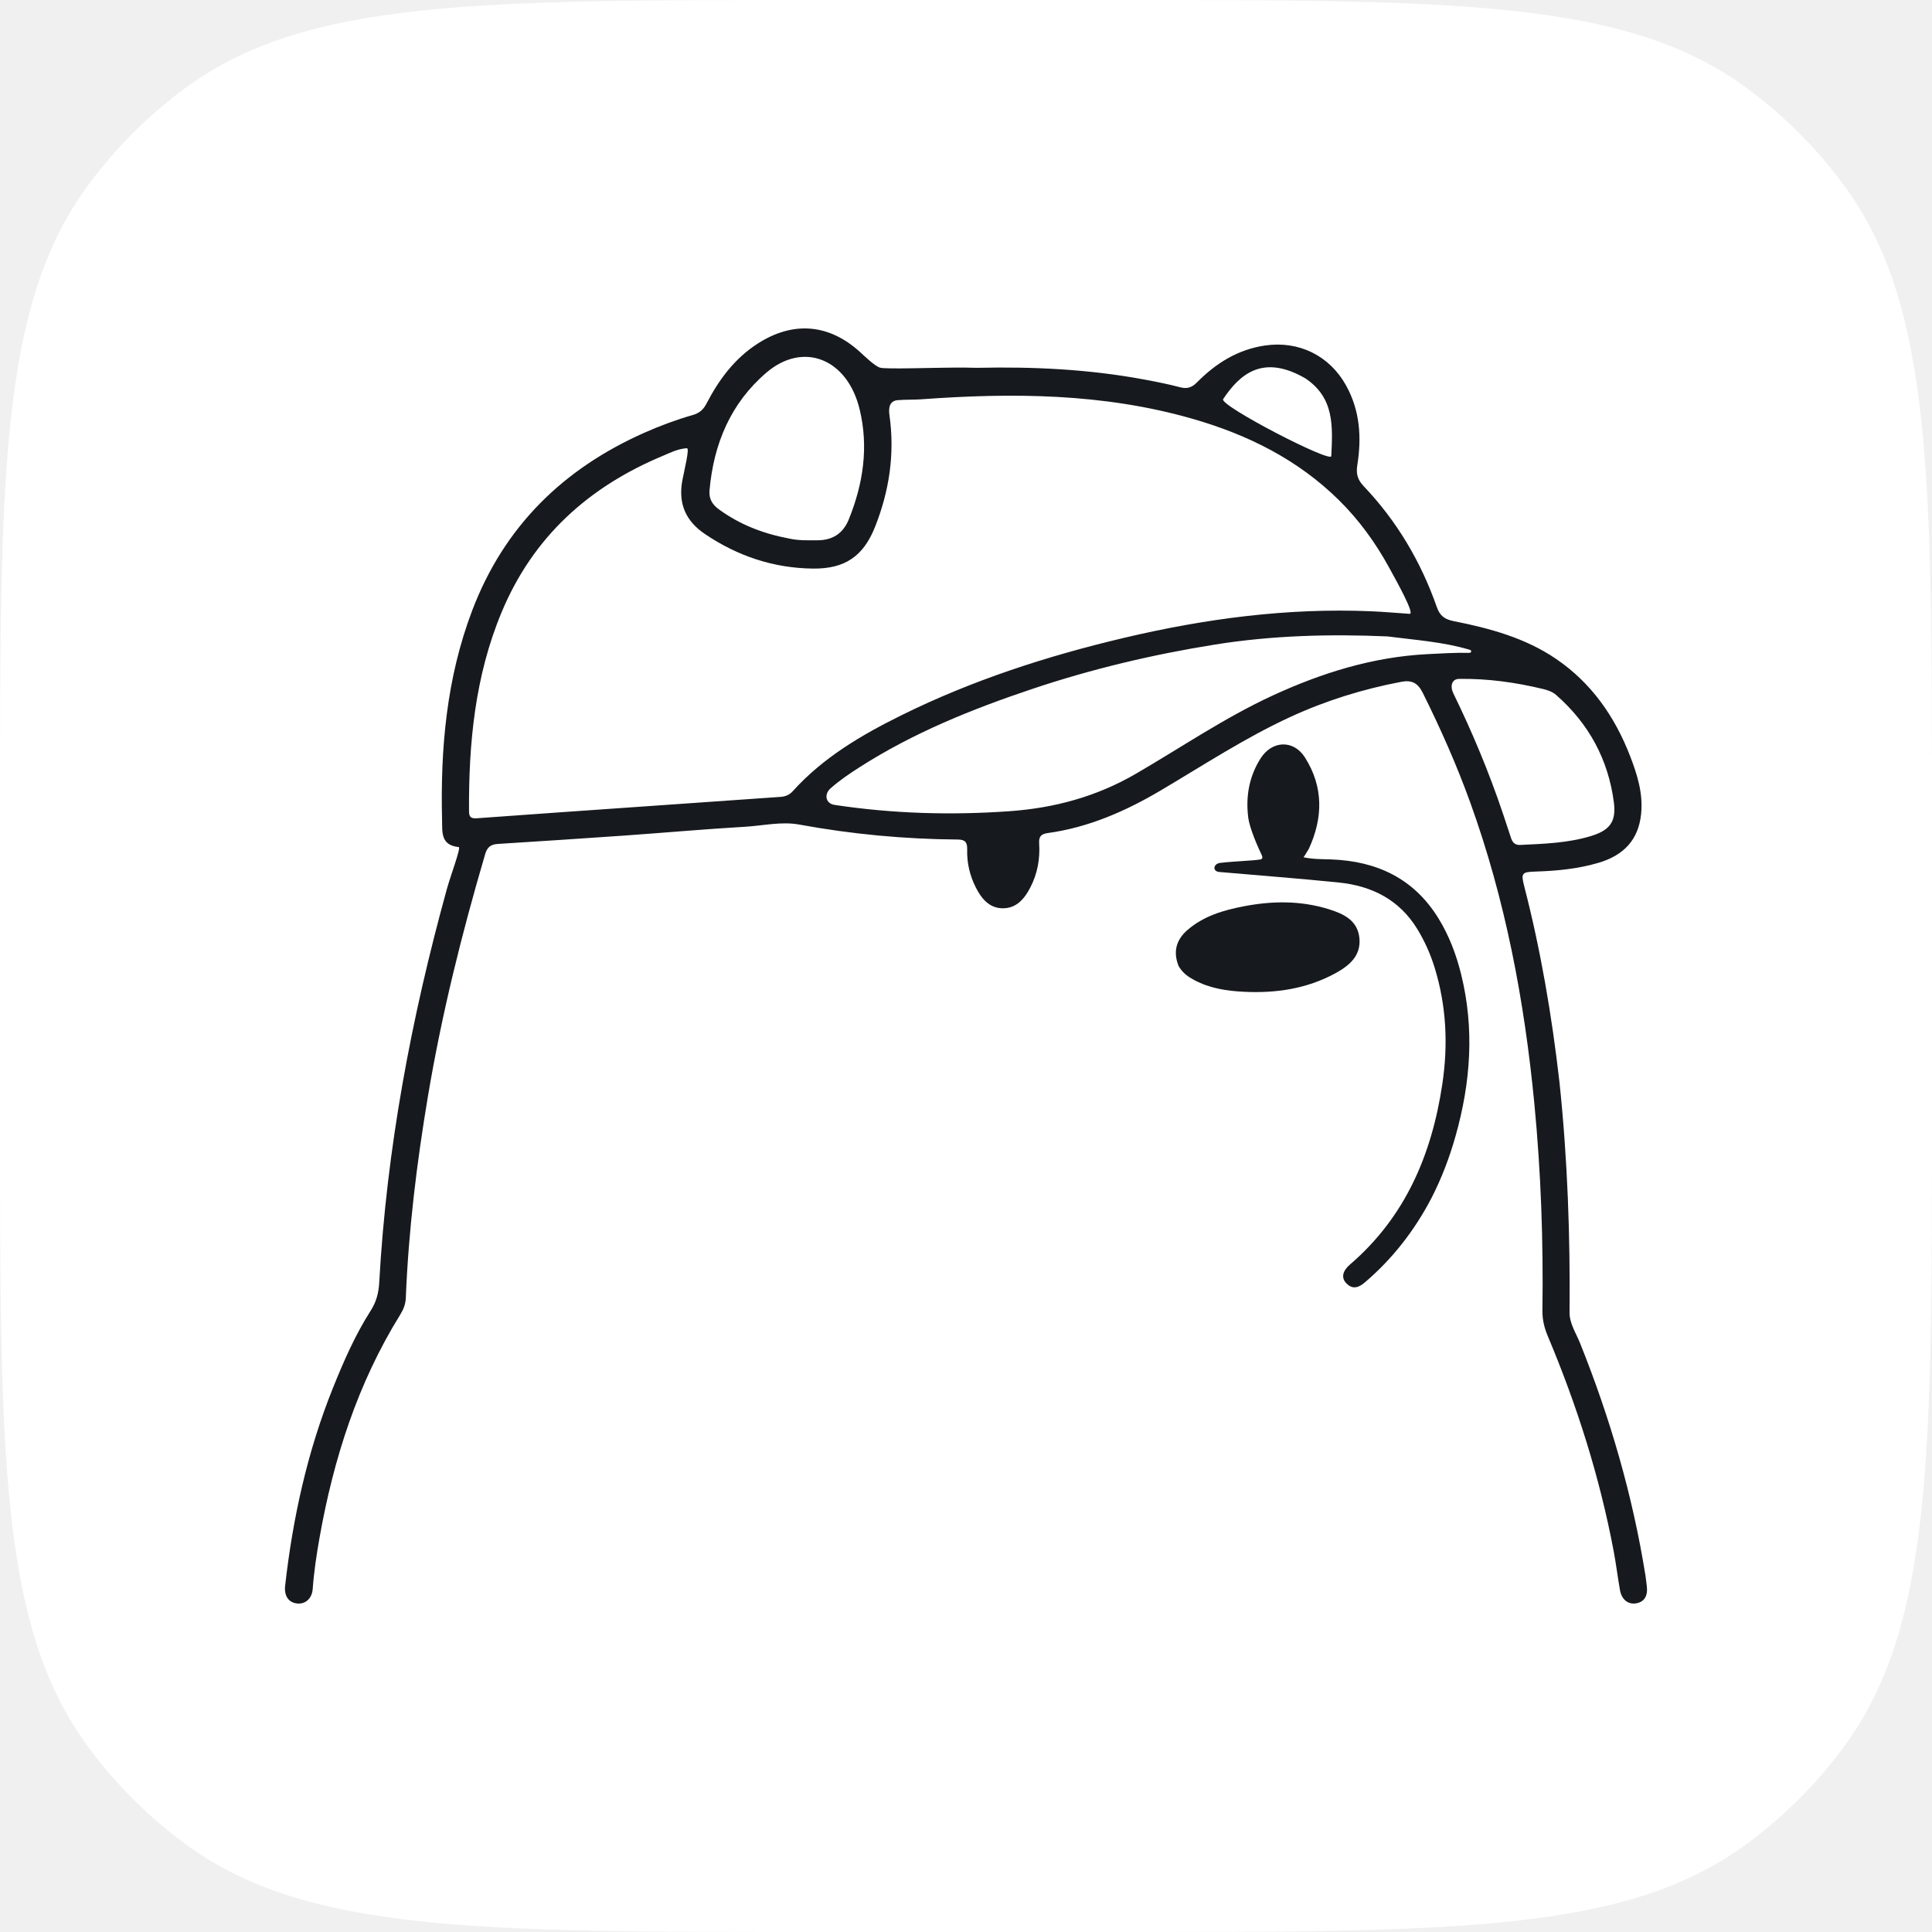
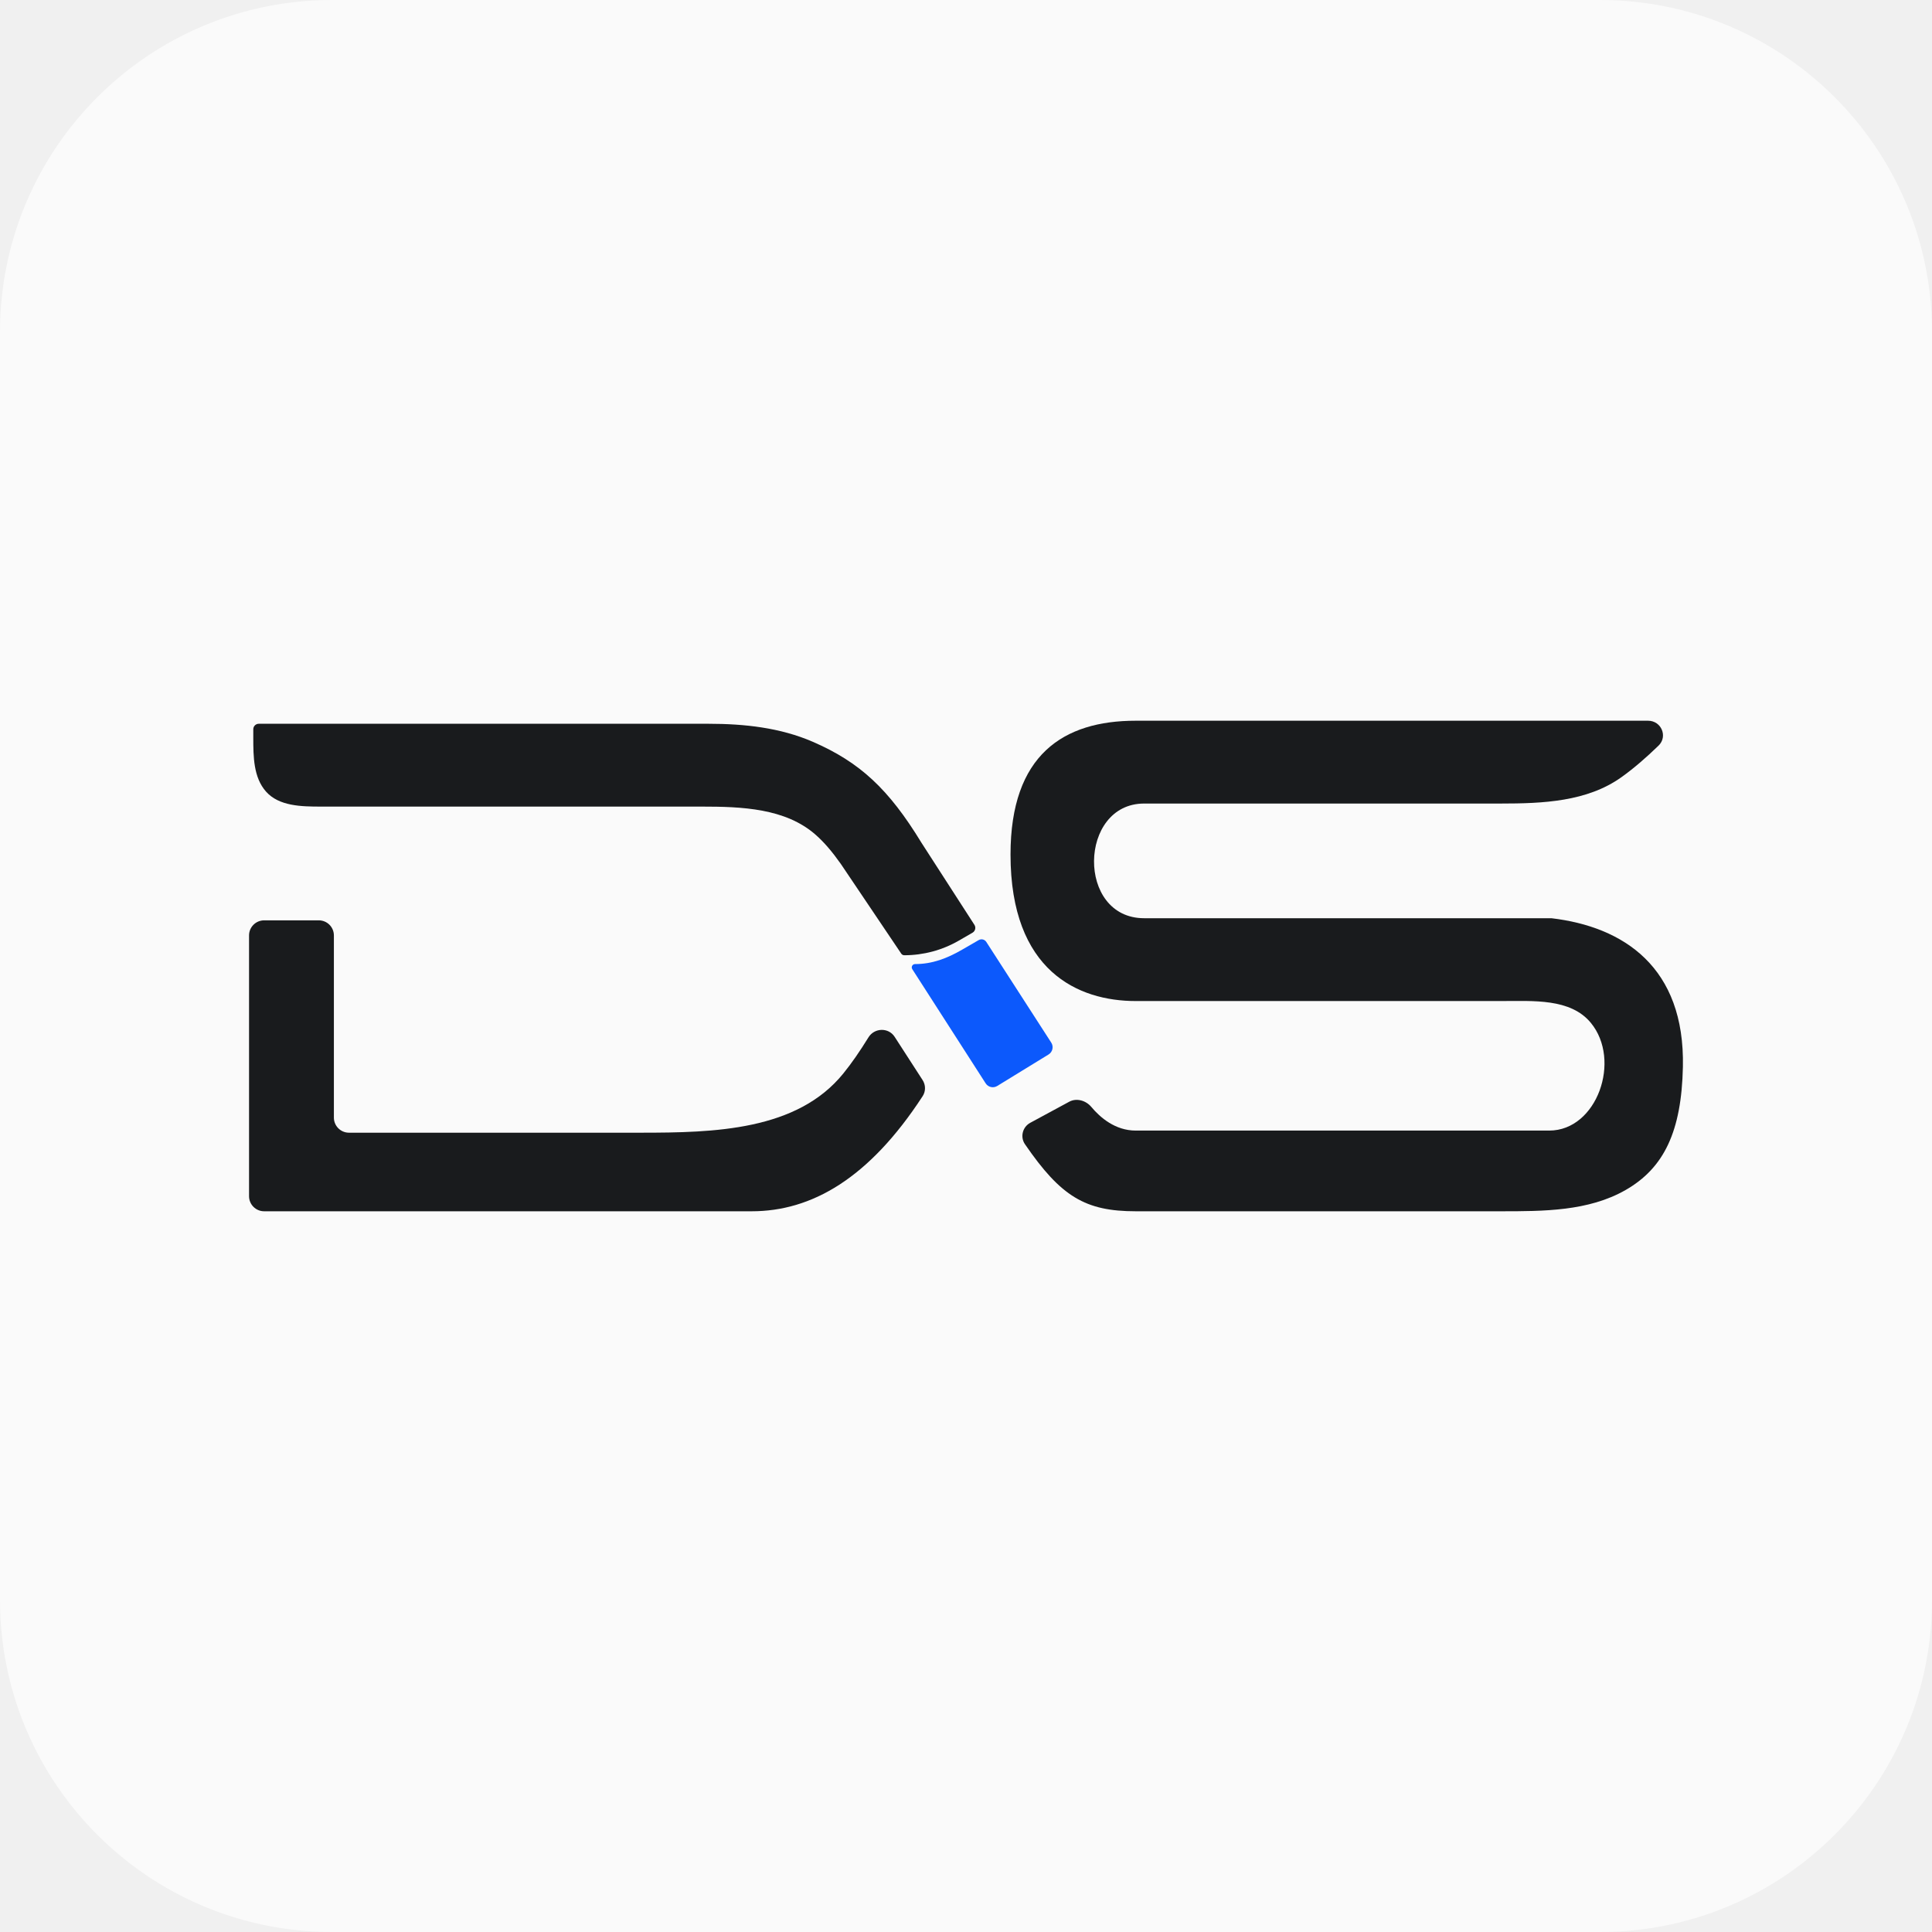
- <svg xmlns="http://www.w3.org/2000/svg" width="400" height="400" viewBox="0 0 400 400" fill="none">
-   <g clip-path="url(#clip0_134_9)">
-     <path d="M230.8 0C301.295 0 336.543 0 361.252 17.952C369.232 23.75 376.25 30.768 382.048 38.748C400 63.458 400 98.705 400 169.2V230.8C400 301.295 400 336.543 382.048 361.252C376.25 369.232 369.232 376.25 361.252 382.048C336.542 400 301.295 400 230.8 400H169.2C98.705 400 63.458 400 38.748 382.048C30.768 376.25 23.75 369.232 17.952 361.252C0 336.542 0 301.295 0 230.8L0 169.2C0 98.705 0 63.458 17.952 38.748C23.75 30.768 30.768 23.75 38.748 17.952C63.458 0 98.705 0 169.2 0L230.8 0Z" fill="white" />
-     <path d="M322.879 224.118C324.555 240.062 325.099 255.867 324.96 271.704C324.94 274.018 326.29 275.979 327.118 278.043C333.363 293.593 338.015 309.586 340.666 326.15C340.785 326.89 340.859 327.637 340.952 328.381C341.204 330.391 340.462 331.628 338.817 331.94C337.134 332.26 335.758 331.226 335.403 329.237C334.925 326.554 334.602 323.843 334.097 321.165C331.203 305.823 326.515 291.029 320.466 276.661C319.738 274.931 319.317 273.227 319.343 271.328C319.546 256.989 319.041 242.663 317.662 228.397C315.608 207.156 311.67 186.278 304.397 166.146C301.592 158.379 298.248 150.84 294.565 143.442C293.507 141.316 292.227 140.761 290.076 141.17C282.159 142.676 274.531 145.041 267.194 148.418C257.829 152.729 249.228 158.378 240.388 163.609C233.059 167.946 225.384 171.318 216.886 172.482C215.479 172.675 215.058 173.276 215.146 174.616C215.355 177.811 214.791 180.892 213.322 183.738C212.122 186.064 210.455 188.074 207.598 188.052C204.831 188.031 203.215 186.059 202.056 183.793C200.797 181.331 200.169 178.663 200.243 175.892C200.282 174.431 199.871 173.826 198.307 173.815C187.278 173.735 176.341 172.714 165.48 170.717C161.785 170.038 158.023 170.95 154.299 171.168C145.889 171.661 137.496 172.416 129.092 173.008C120.417 173.619 111.738 174.175 103.06 174.73C101.679 174.818 100.891 175.342 100.466 176.785C95.613 193.271 91.463 209.924 88.615 226.885C86.288 240.745 84.582 254.677 84.019 268.733C83.968 270.011 83.53 271.109 82.869 272.175C74.038 286.409 69.046 302.043 66.145 318.438C65.528 321.927 65.002 325.425 64.744 328.968C64.591 331.057 63.111 332.222 61.373 331.965C59.681 331.714 58.803 330.347 59.037 328.28C60.631 314.195 63.658 300.455 68.965 287.278C71.184 281.77 73.568 276.326 76.776 271.313C77.932 269.506 78.4 267.615 78.515 265.542C80.05 237.852 85.141 210.777 92.51 184.097C93.286 181.287 95.509 175.379 94.976 175.379C91.228 174.992 91.586 172.319 91.525 169.822C91.163 154.983 92.447 140.374 97.772 126.373C104.392 108.969 116.64 97.015 133.477 89.563C136.718 88.129 140.033 86.9 143.433 85.924C144.773 85.54 145.61 84.84 146.266 83.571C148.834 78.605 152.105 74.199 156.893 71.126C164.193 66.442 171.601 67.027 178.023 72.847C178.823 73.572 181.109 75.799 182.169 76.105C183.19 76.513 193.688 76.065 199.925 76.105C200.89 76.105 201.492 76.171 202.368 76.152C213.945 75.896 225.467 76.445 236.876 78.572C239.345 79.032 241.818 79.512 244.243 80.157C245.723 80.551 246.703 80.296 247.823 79.165C251.732 75.215 256.262 72.358 261.914 71.533C268.901 70.512 275.257 73.619 278.691 79.806C281.582 85.015 281.923 90.586 281.018 96.291C280.732 98.094 281.063 99.319 282.342 100.663C289.204 107.873 294.185 116.288 297.472 125.673C298.143 127.591 299.173 128.24 301.031 128.61C308.461 130.092 315.761 132.065 322.137 136.396C329.48 141.383 334.338 148.362 337.507 156.567C338.982 160.385 340.201 164.263 339.776 168.498C339.226 173.987 336.053 177.104 331.049 178.604C326.792 179.88 322.393 180.307 317.964 180.445C315.066 180.535 314.866 180.741 315.586 183.538C319.008 196.823 321.304 210.309 322.879 224.118ZM287.587 117.48C284.784 112.367 281.399 107.69 277.249 103.587C268.69 95.127 258.287 89.977 246.882 86.702C228.428 81.403 209.582 81.289 190.649 82.677C189.264 82.779 187.525 82.711 185.869 82.846C184.227 82.98 183.917 84.323 184.15 85.954C185.285 93.918 184.128 101.596 181.194 109.021C178.766 115.167 174.936 117.79 168.334 117.718C160.164 117.629 152.726 115.14 145.942 110.558C141.928 107.848 140.393 104.223 141.274 99.465C141.673 97.311 142.845 92.739 142.202 92.793C140.191 92.963 138.749 93.746 137.267 94.364C121.905 100.765 110.359 111.147 103.854 126.749C98.341 139.973 97.015 153.891 97.107 168.042C97.116 169.457 97.863 169.478 98.977 169.396C109.752 168.606 120.531 167.862 131.309 167.107C141.408 166.398 151.508 165.691 161.608 164.985C162.594 164.916 163.429 164.588 164.121 163.82C170.402 156.851 178.32 152.202 186.584 148.112C201.286 140.835 216.787 135.824 232.712 132.062C249.518 128.091 266.509 125.83 283.816 126.555C286.436 126.665 289.051 126.899 291.867 127.089C292.909 127.089 289.334 120.662 287.587 117.48ZM287.27 131.764C275.297 131.243 263.356 131.559 251.503 133.457C238.676 135.51 226.064 138.496 213.736 142.631C201.266 146.812 189.108 151.706 177.973 158.84C175.892 160.174 173.831 161.557 171.95 163.228C170.567 164.456 170.938 166.367 172.767 166.643C184.776 168.46 196.828 168.808 208.944 167.957C218.25 167.304 226.989 164.946 235.091 160.246C244.5 154.787 253.502 148.616 263.415 144.036C273.621 139.321 284.176 136.023 295.496 135.434C298.392 135.283 301.278 135.109 304.179 135.165C304.669 135.175 304.765 134.671 304.296 134.531C298.861 132.904 293.225 132.53 287.27 131.764ZM163.366 111.496C165.307 111.941 167.28 111.864 169.249 111.86C172.366 111.855 174.55 110.464 175.738 107.527C178.72 100.152 179.867 92.564 177.979 84.746C175.451 74.273 166.325 70.605 158.669 77.154C151.285 83.471 147.746 91.891 146.9 101.517C146.745 103.282 147.47 104.461 148.862 105.473C153.127 108.572 157.876 110.459 163.366 111.496ZM311.162 168.422C311.72 170.104 312.289 171.783 312.833 173.47C313.137 174.411 313.65 174.988 314.738 174.936C319.627 174.703 324.529 174.548 329.265 173.134C333.261 171.94 334.667 170.177 334.13 166.081C332.966 157.223 328.933 149.809 322.211 143.91C321.426 143.221 320.472 142.892 319.459 142.647C313.752 141.267 307.977 140.473 302.099 140.555C300.519 140.577 300.202 142.121 300.895 143.542C304.778 151.499 308.223 159.71 311.162 168.422ZM270.248 78.328C261.436 73.238 256.664 77.5 253.236 82.633C252.371 83.929 275.63 95.962 275.63 94.429C275.925 88.247 276.291 82.359 270.248 78.328Z" fill="#16191D" />
-     <path d="M296.33 248.123C292.798 254.855 288.296 260.617 282.632 265.463C281.327 266.579 280.062 267.074 278.714 265.66C277.664 264.559 277.939 263.146 279.496 261.809C290.955 251.966 296.434 239.051 298.62 224.433C299.838 216.291 299.462 208.253 297.033 200.359C296.167 197.547 294.975 194.864 293.439 192.352C289.724 186.276 284.035 183.417 277.207 182.718C268.963 181.874 260.696 181.263 252.441 180.533C250.97 180.403 251.18 178.815 252.648 178.649C255.926 178.278 259.581 178.196 260.965 177.938C261.403 177.856 261.436 177.472 261.244 177.07C260.528 175.565 258.719 171.588 258.427 169.204C257.894 164.857 258.63 160.763 260.97 157.049C263.34 153.287 267.817 153.088 270.186 156.838C274.03 162.922 273.947 169.33 270.961 175.775C269.745 177.832 269.791 177.472 269.983 177.511C271.969 177.918 273.768 177.865 275.605 177.934C285.06 178.287 292.73 181.863 297.837 190.167C300.038 193.747 301.498 197.633 302.504 201.687C305.303 212.972 304.491 224.143 301.351 235.232C300.102 239.643 298.496 243.91 296.33 248.123Z" fill="#16191D" />
-     <path d="M244.029 200.029C242.852 197.137 243.476 194.614 245.821 192.574C249.178 189.652 253.279 188.456 257.515 187.638C263.398 186.502 269.274 186.438 275.05 188.223C278.121 189.172 281.102 190.518 281.455 194.259C281.802 197.941 279.279 199.978 276.438 201.523C270.54 204.73 264.155 205.666 257.524 205.337C253.962 205.161 250.502 204.632 247.297 202.934C246.011 202.252 244.851 201.457 244.029 200.029Z" fill="#16191D" />
-   </g>
-   <defs>
-     <clipPath id="clip0_134_9">
-       <rect width="400" height="400" rx="91" fill="white" />
-     </clipPath>
-   </defs>
+ <svg xmlns="http://www.w3.org/2000/svg" width="256" height="256" viewBox="0 0 256 256" fill="none">
+   <rect width="256" height="256" rx="44" fill="#FAFAFA" />
+   <path d="M42.242 121.95H35C33.895 121.95 33 122.846 33 123.95V158.5C33 159.605 33.895 160.5 35 160.5H99.61C107.508 160.5 115.127 156.192 122.254 145.251C122.678 144.601 122.669 143.764 122.248 143.113L118.544 137.382C117.729 136.121 115.865 136.177 115.076 137.455C113.933 139.308 112.844 140.884 111.746 142.239C105.609 149.818 94.653 150.089 84.901 150.089H46.242C45.138 150.089 44.242 149.193 44.242 148.089V123.95C44.242 122.846 43.347 121.95 42.242 121.95Z" fill="#191B1D" />
+   <path d="M218.379 95.5H150.481C140.925 95.5 133.899 100.002 133.899 113.227C133.899 128.703 142.892 132.643 150.481 132.643H198.94C203.165 132.643 208.092 132.265 210.785 135.521C214.891 140.484 211.613 149.807 205.286 149.807H150.481C147.762 149.807 145.763 148.059 144.607 146.676C143.893 145.823 142.657 145.455 141.679 145.984L136.515 148.777C135.489 149.332 135.152 150.651 135.812 151.613C140.587 158.575 143.825 160.497 150.481 160.5H198.616L198.852 160.5C204.525 160.501 210.469 160.501 215.388 157.69C220.529 154.753 222.812 149.864 222.993 141.366C223.274 128.141 215.123 122.794 205.568 121.669H151.605C142.611 121.669 142.892 106.474 151.605 106.474H198.828C204.431 106.474 210.29 106.236 214.851 102.98C216.49 101.809 218.112 100.401 219.766 98.799C221.024 97.582 220.129 95.5 218.379 95.5Z" fill="#191B1D" />
+   <path d="M111.414 114.475L119.421 126.362C119.511 126.495 119.661 126.575 119.821 126.575C122.361 126.575 124.857 125.905 127.056 124.633L128.862 123.588C129.229 123.376 129.344 122.9 129.114 122.543L122.094 111.662C117.754 104.539 113.923 100.992 107.701 98.291C103.382 96.416 98.623 95.904 93.915 95.904H34.285C33.886 95.904 33.562 96.228 33.562 96.628V97.754C33.562 100.257 33.586 103.01 35.243 104.884C36.966 106.833 39.947 106.878 42.546 106.878H92.957C98.292 106.878 104.091 107.089 108.09 110.623C109.219 111.62 110.268 112.852 111.414 114.475Z" fill="#191B1D" />
+   <path d="M121.251 127.744C120.903 127.744 120.694 128.132 120.885 128.424L130.61 143.557C130.944 144.065 131.62 144.216 132.137 143.898L138.94 139.724C139.478 139.394 139.639 138.685 139.297 138.154L130.688 124.808C130.471 124.472 130.029 124.366 129.683 124.566L127.515 125.82C125.516 126.976 123.56 127.744 121.251 127.744Z" fill="#0C59FC" />
</svg>
